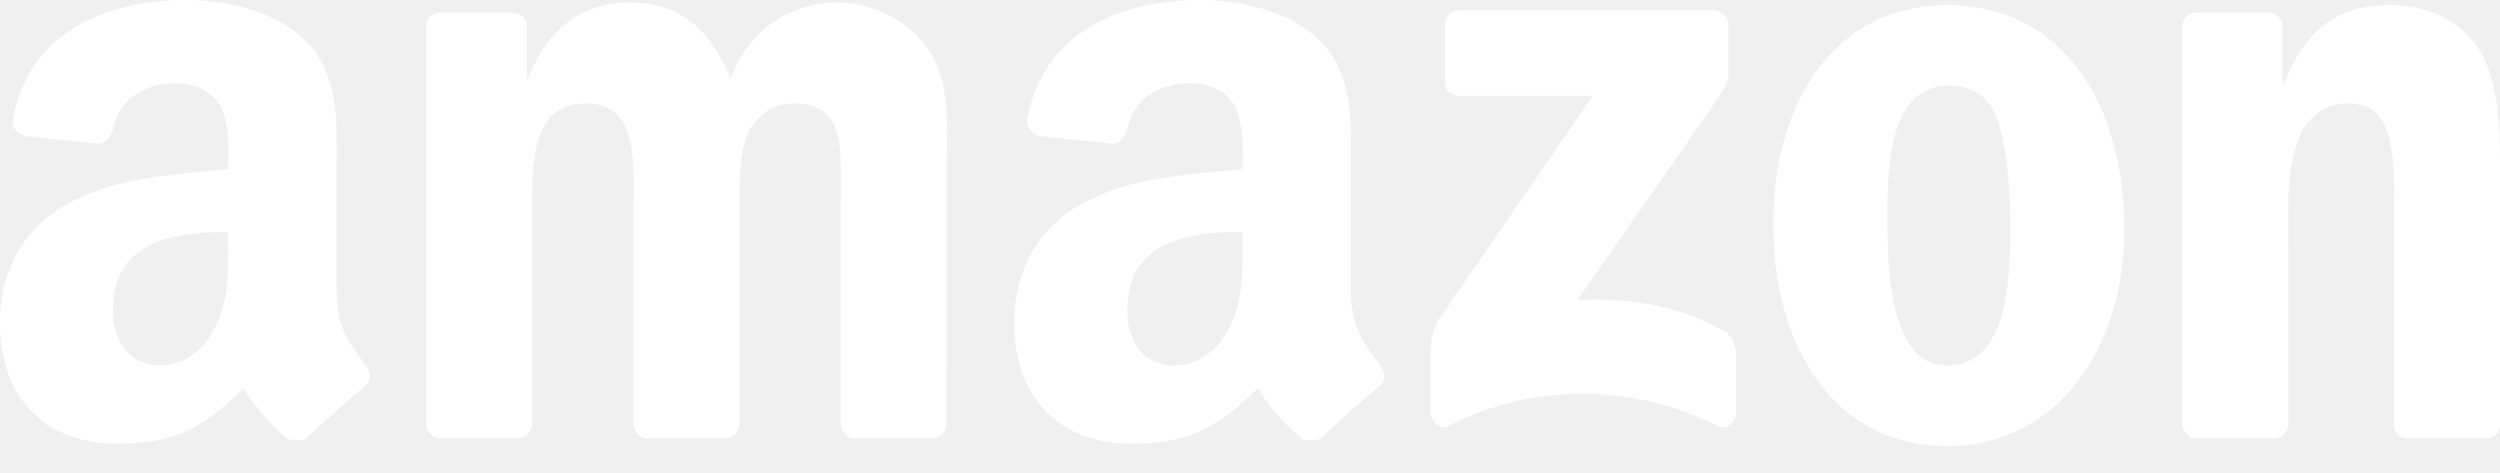
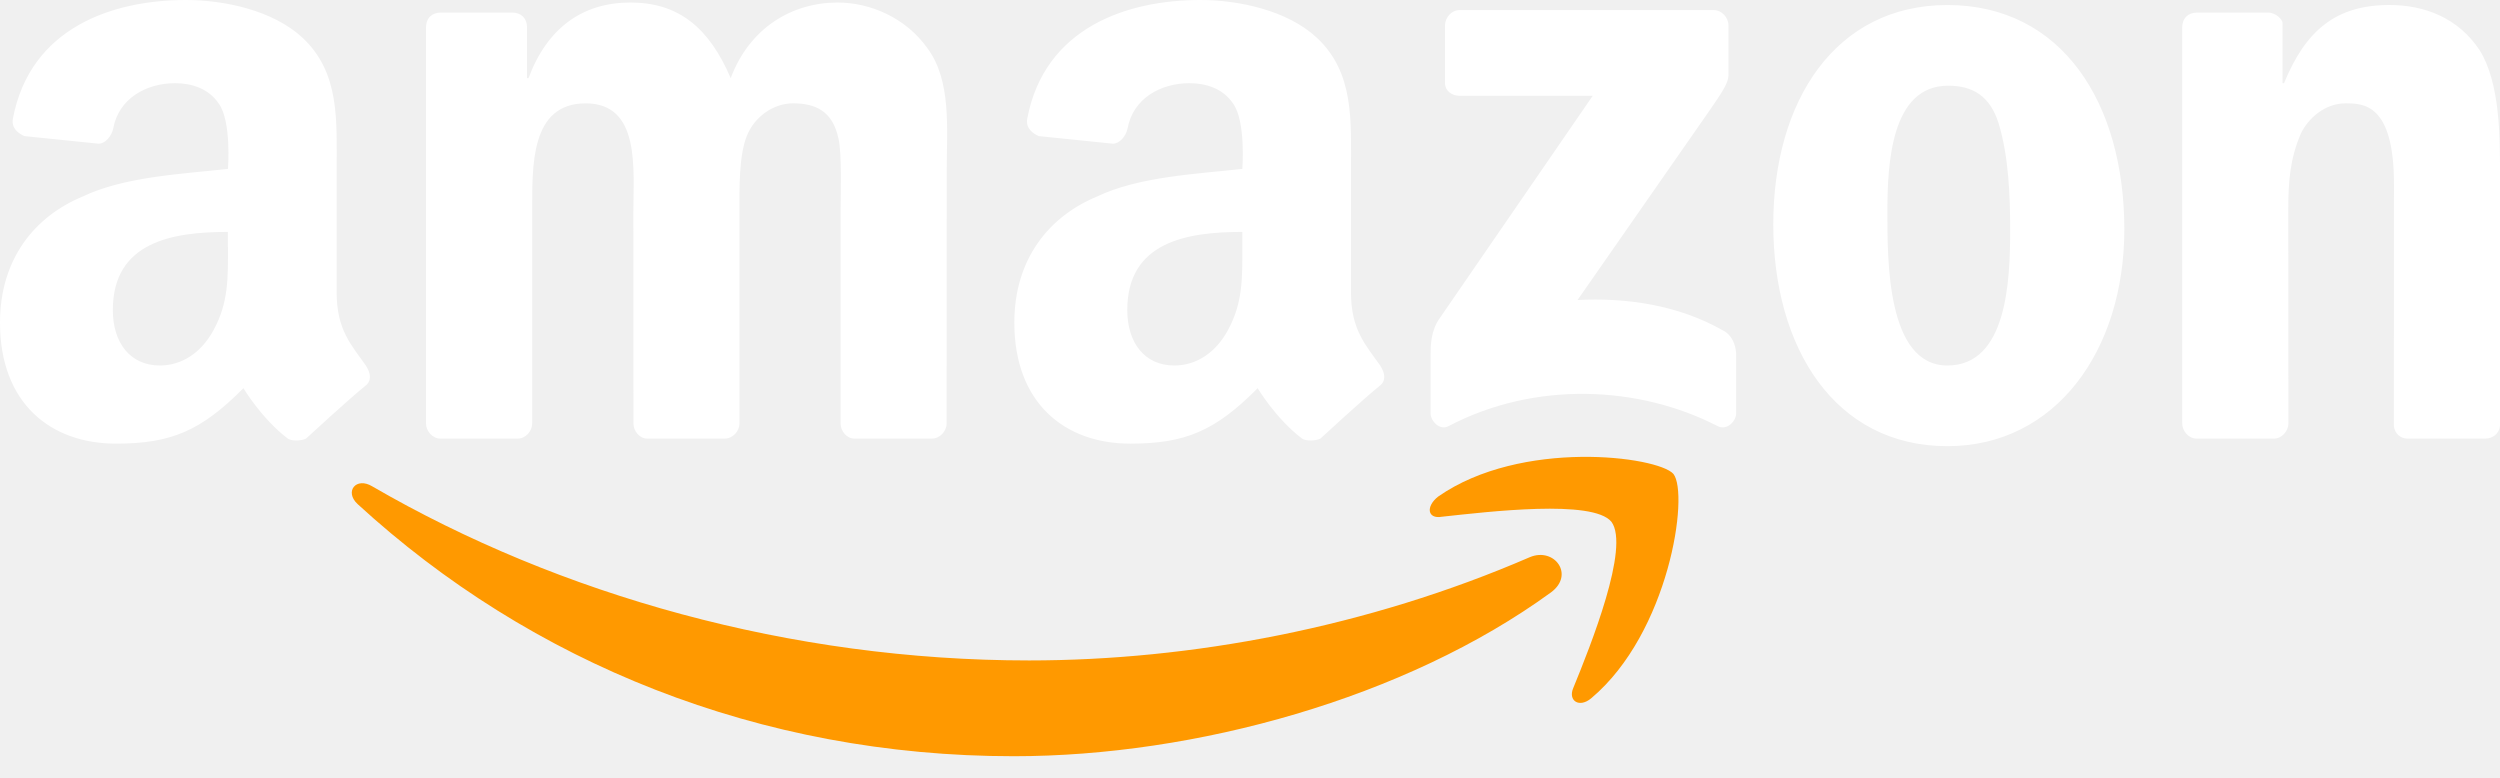
- <svg xmlns="http://www.w3.org/2000/svg" width="90" height="17" viewBox="0 0 90 17" fill="none">
+ <svg xmlns="http://www.w3.org/2000/svg" width="90" height="28" viewBox="0 0 90 28" fill="none">
+   <path fill-rule="evenodd" clip-rule="evenodd" d="M55.835 21.326C50.604 25.136 43.026 27.224 36.496 27.224C27.348 27.224 19.107 23.866 12.876 18.149C12.386 17.696 12.822 17.151 13.411 17.514C20.138 21.416 28.456 23.776 37.049 23.776C42.845 23.776 49.215 22.596 55.079 20.056C55.959 19.692 56.699 20.69 55.835 21.326Z" fill="#FF9900" />
+   <path fill-rule="evenodd" clip-rule="evenodd" d="M58.012 18.785C57.342 17.968 53.591 18.422 51.904 18.603C51.394 18.693 51.314 18.24 51.773 17.877C54.766 15.79 59.673 16.425 60.242 17.06C60.815 17.786 60.091 22.778 57.285 25.137C56.853 25.5 56.445 25.227 56.635 24.774C57.268 23.231 58.681 19.693 58.012 18.785Z" fill="#FF9900" />
  <path fill-rule="evenodd" clip-rule="evenodd" d="M52.02 2.995V0.907C52.024 0.635 52.255 0.363 52.54 0.363H61.695C61.985 0.363 62.224 0.635 62.224 0.907V2.722C62.22 2.995 61.972 3.358 61.534 3.992L56.792 10.8C58.554 10.71 60.415 10.981 62.015 11.889C62.377 12.07 62.475 12.433 62.501 12.706V14.884C62.501 15.156 62.173 15.519 61.828 15.337C59.009 13.885 55.272 13.704 52.155 15.337C51.836 15.519 51.501 15.156 51.501 14.884V12.796C51.501 12.433 51.508 11.889 51.843 11.436L57.338 3.449H52.553C52.258 3.449 52.023 3.268 52.02 2.996V2.995ZM70.13 3.085C68.077 3.085 67.946 5.899 67.946 7.623C67.946 9.347 67.92 13.158 70.106 13.158C72.266 13.158 72.366 10.073 72.366 8.258C72.366 7.078 72.313 5.626 71.952 4.447C71.64 3.448 71.014 3.085 70.13 3.085ZM70.106 0.181C74.242 0.181 76.476 3.721 76.476 8.258C76.476 12.614 74.007 16.062 70.106 16.062C66.051 16.062 63.838 12.523 63.838 8.076C63.838 3.63 66.075 0.181 70.106 0.181ZM47.534 15.79C47.349 15.88 47.014 15.88 46.874 15.79C45.923 15.064 45.276 13.975 45.276 13.975C43.746 15.518 42.665 15.971 40.686 15.971C38.341 15.971 36.516 14.52 36.516 11.616C36.516 9.346 37.742 7.804 39.486 7.078C40.996 6.352 43.11 6.262 44.724 6.08C44.724 6.08 44.857 4.356 44.385 3.72C44.021 3.176 43.395 2.995 42.822 2.995C41.787 2.995 40.789 3.539 40.592 4.628C40.535 4.9 40.307 5.173 40.065 5.173L37.397 4.9C37.193 4.81 36.915 4.628 36.982 4.265C37.605 0.998 40.562 0 43.214 0C44.57 0 46.341 0.363 47.409 1.361C48.765 2.631 48.635 4.356 48.635 6.171V10.527C48.635 11.887 49.177 12.432 49.686 13.158C49.864 13.431 49.904 13.703 49.676 13.884C49.107 14.338 47.534 15.79 47.534 15.79ZM44.724 8.893C44.724 9.983 44.751 10.89 44.204 11.888C43.763 12.705 43.059 13.158 42.276 13.158C41.207 13.158 40.582 12.342 40.582 11.162C40.582 8.712 42.711 8.349 44.724 8.349V8.893ZM11.017 15.79C10.833 15.88 10.494 15.88 10.361 15.79C9.41 15.064 8.763 13.975 8.763 13.975C7.233 15.518 6.151 15.971 4.173 15.971C1.824 15.971 0 14.52 0 11.616C0 9.346 1.226 7.804 2.97 7.078C4.48 6.352 6.593 6.262 8.207 6.08C8.207 6.08 8.341 4.356 7.869 3.72C7.501 3.176 6.878 2.995 6.305 2.995C5.271 2.995 4.273 3.539 4.075 4.628C4.018 4.9 3.791 5.173 3.55 5.173L0.88 4.9C0.676 4.81 0.398 4.628 0.465 4.265C1.088 0.998 4.045 0 6.697 0C8.053 0 9.825 0.363 10.893 1.361C12.249 2.631 12.119 4.356 12.119 6.171V10.527C12.119 11.887 12.661 12.432 13.17 13.158C13.347 13.431 13.388 13.703 13.16 13.884C12.59 14.338 11.017 15.79 11.017 15.79ZM8.207 8.893C8.207 9.983 8.234 10.89 7.685 11.888C7.243 12.705 6.54 13.158 5.756 13.158C4.688 13.158 4.062 12.342 4.062 11.162C4.062 8.712 6.192 8.349 8.204 8.349V8.893H8.207ZM19.16 7.623C19.16 5.989 19.084 3.721 21.086 3.721C23.062 3.721 22.801 6.081 22.801 7.623L22.804 15.246C22.804 15.518 23.024 15.79 23.303 15.79H26.085C26.384 15.79 26.621 15.518 26.621 15.246V7.623C26.621 6.806 26.595 5.626 26.883 4.9C27.17 4.174 27.87 3.72 28.546 3.72C29.354 3.72 29.976 3.993 30.185 4.991C30.315 5.536 30.261 7.078 30.261 7.623V15.246C30.261 15.518 30.481 15.79 30.76 15.79H33.543C33.841 15.79 34.078 15.518 34.078 15.246L34.082 6.171C34.082 4.628 34.262 2.904 33.379 1.724C32.6 0.635 31.326 0.091 30.154 0.091C28.516 0.091 26.983 0.998 26.306 2.813C25.526 0.998 24.435 0.091 22.694 0.091C20.979 0.091 19.703 0.998 19.026 2.813H18.973V0.998C18.973 0.635 18.738 0.454 18.453 0.454H15.856C15.568 0.454 15.336 0.635 15.336 0.998V15.246C15.336 15.518 15.571 15.79 15.856 15.79H18.638C18.926 15.79 19.158 15.518 19.158 15.246L19.16 7.623ZM82.382 15.246C82.382 15.518 82.147 15.79 81.862 15.79H79.08C78.792 15.79 78.56 15.518 78.56 15.246V0.998C78.56 0.635 78.795 0.454 79.08 0.454H81.652C81.952 0.454 82.171 0.726 82.171 0.817V2.995H82.225C83.005 1.089 84.096 0.18 86.022 0.18C87.271 0.18 88.492 0.634 89.272 1.814C90 2.995 90 4.9 90 6.262V15.336C89.97 15.608 89.742 15.79 89.467 15.79H86.675C86.416 15.79 86.209 15.608 86.179 15.336L86.183 6.625C86.183 3.721 85.073 3.721 84.435 3.721C83.691 3.721 83.092 4.265 82.83 4.81C82.442 5.717 82.378 6.534 82.378 7.532L82.382 15.246Z" fill="white" />
</svg>
